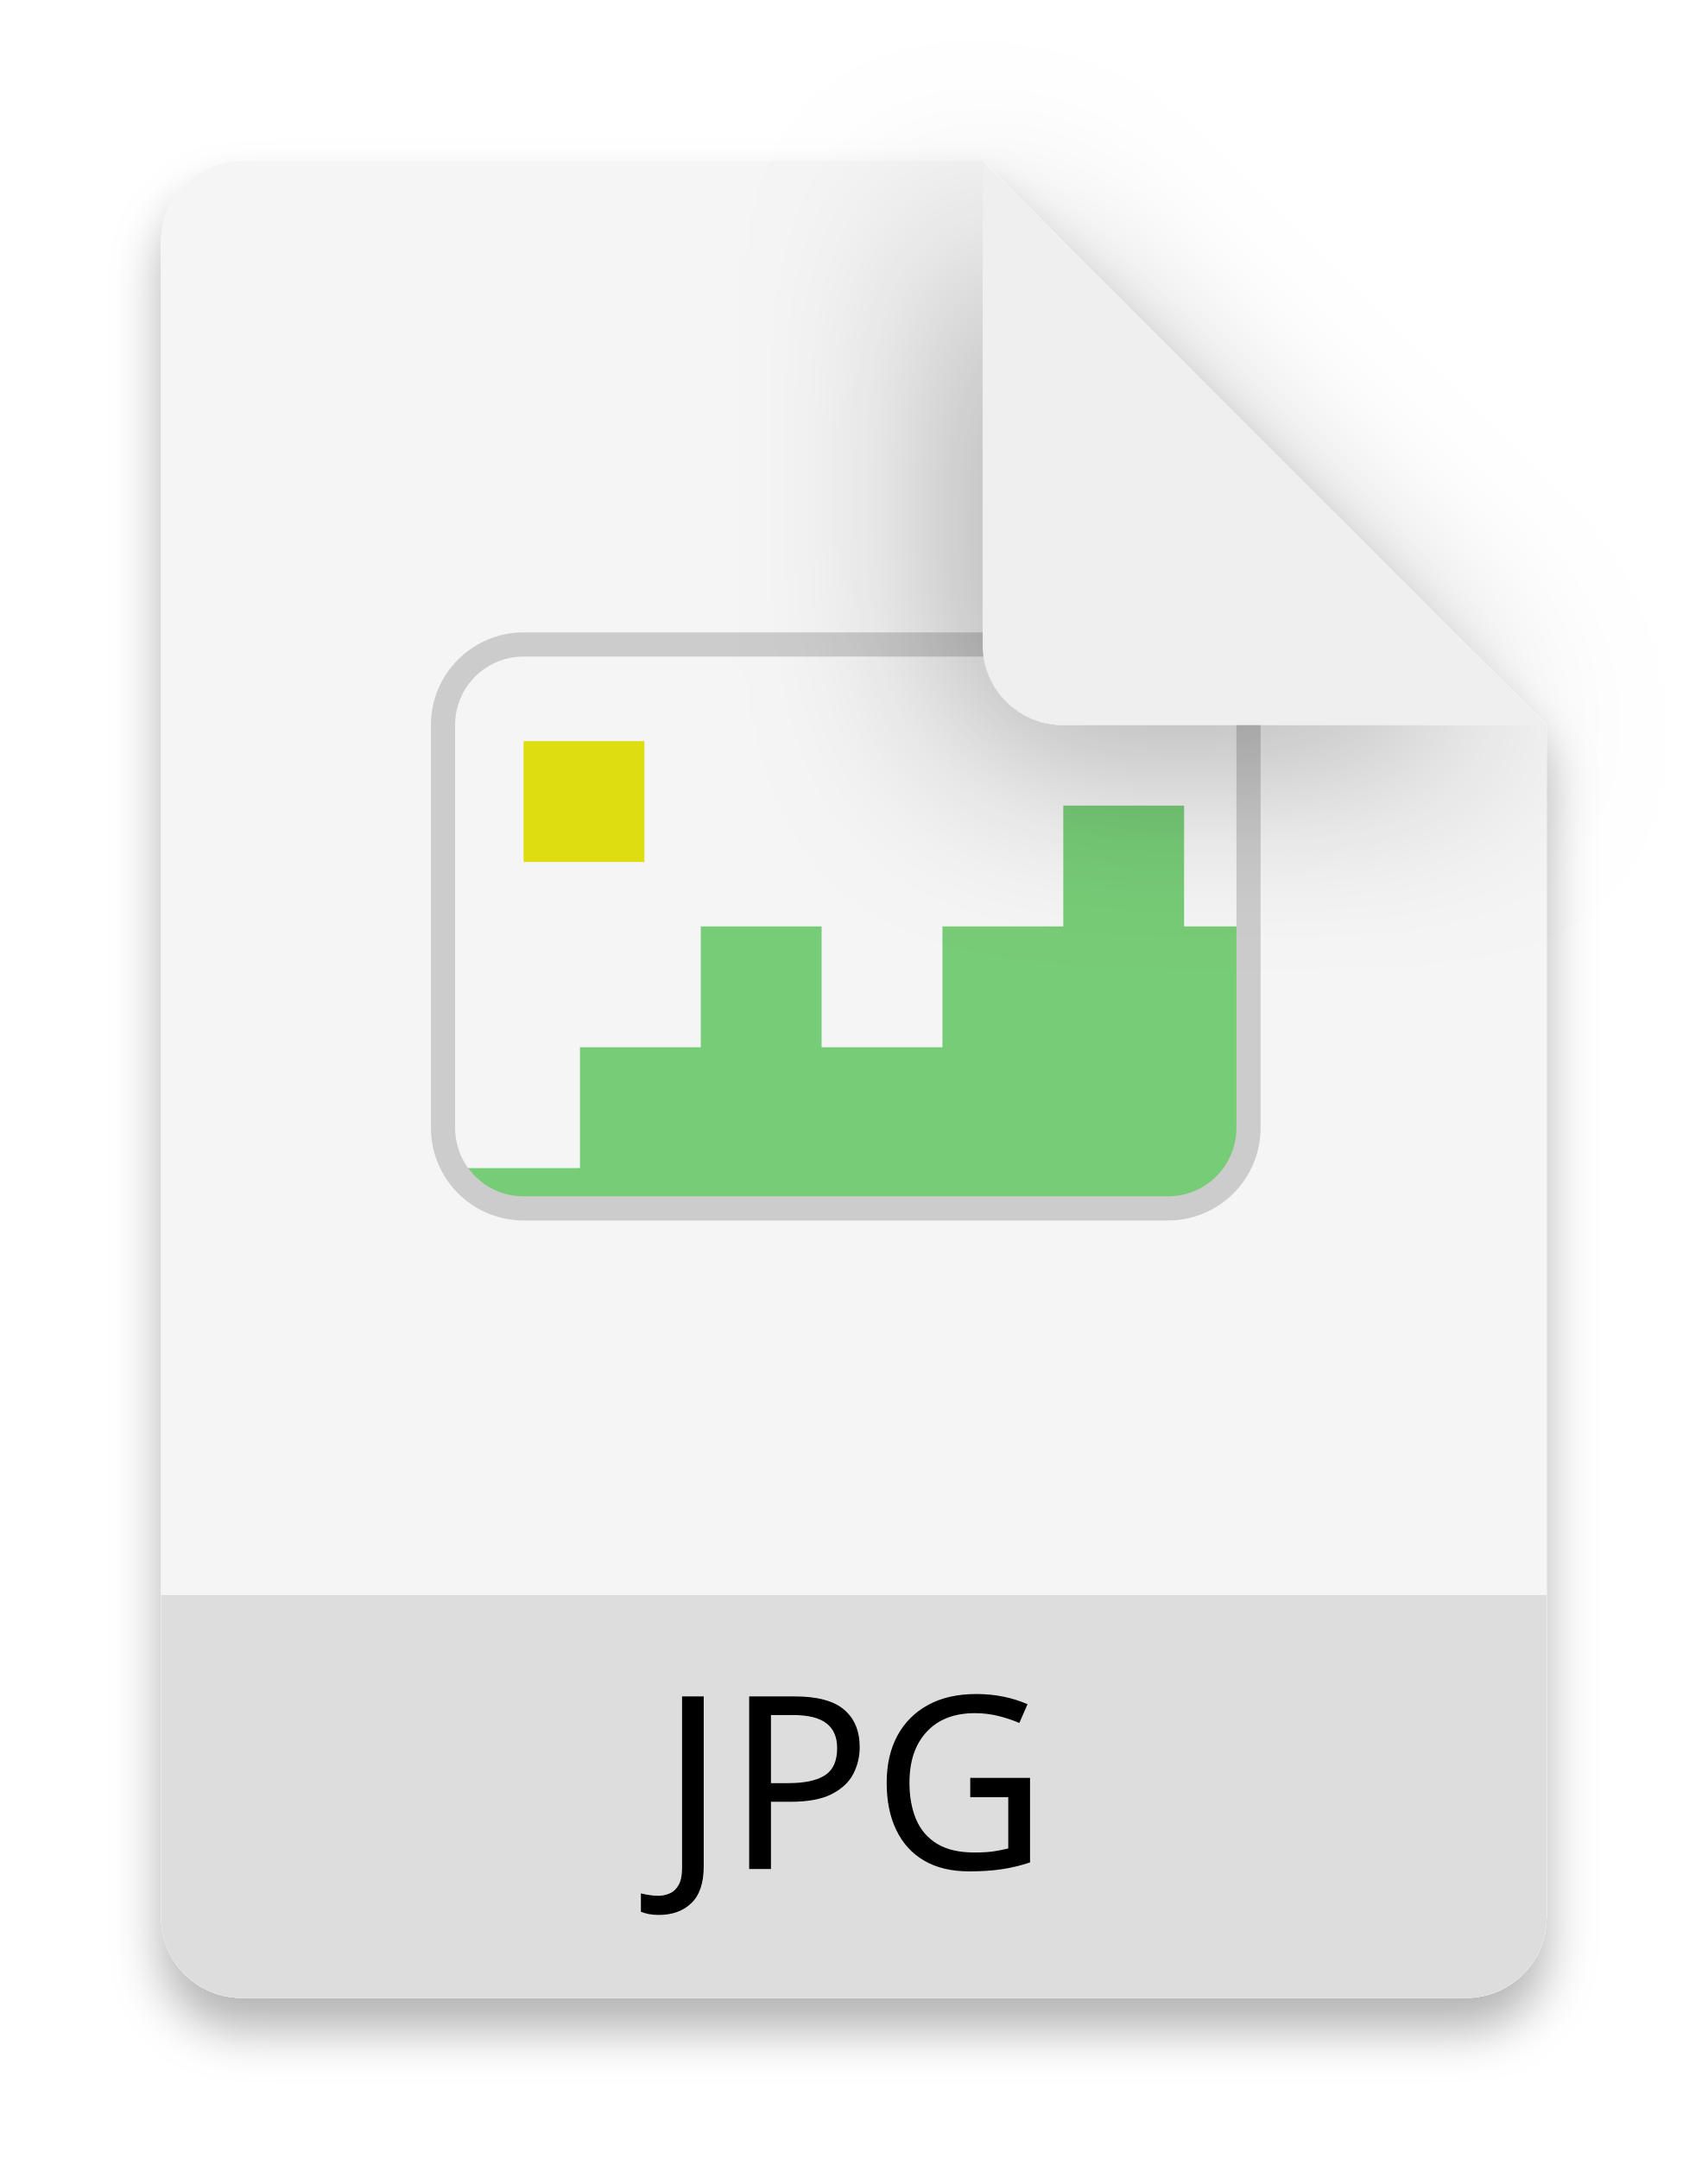
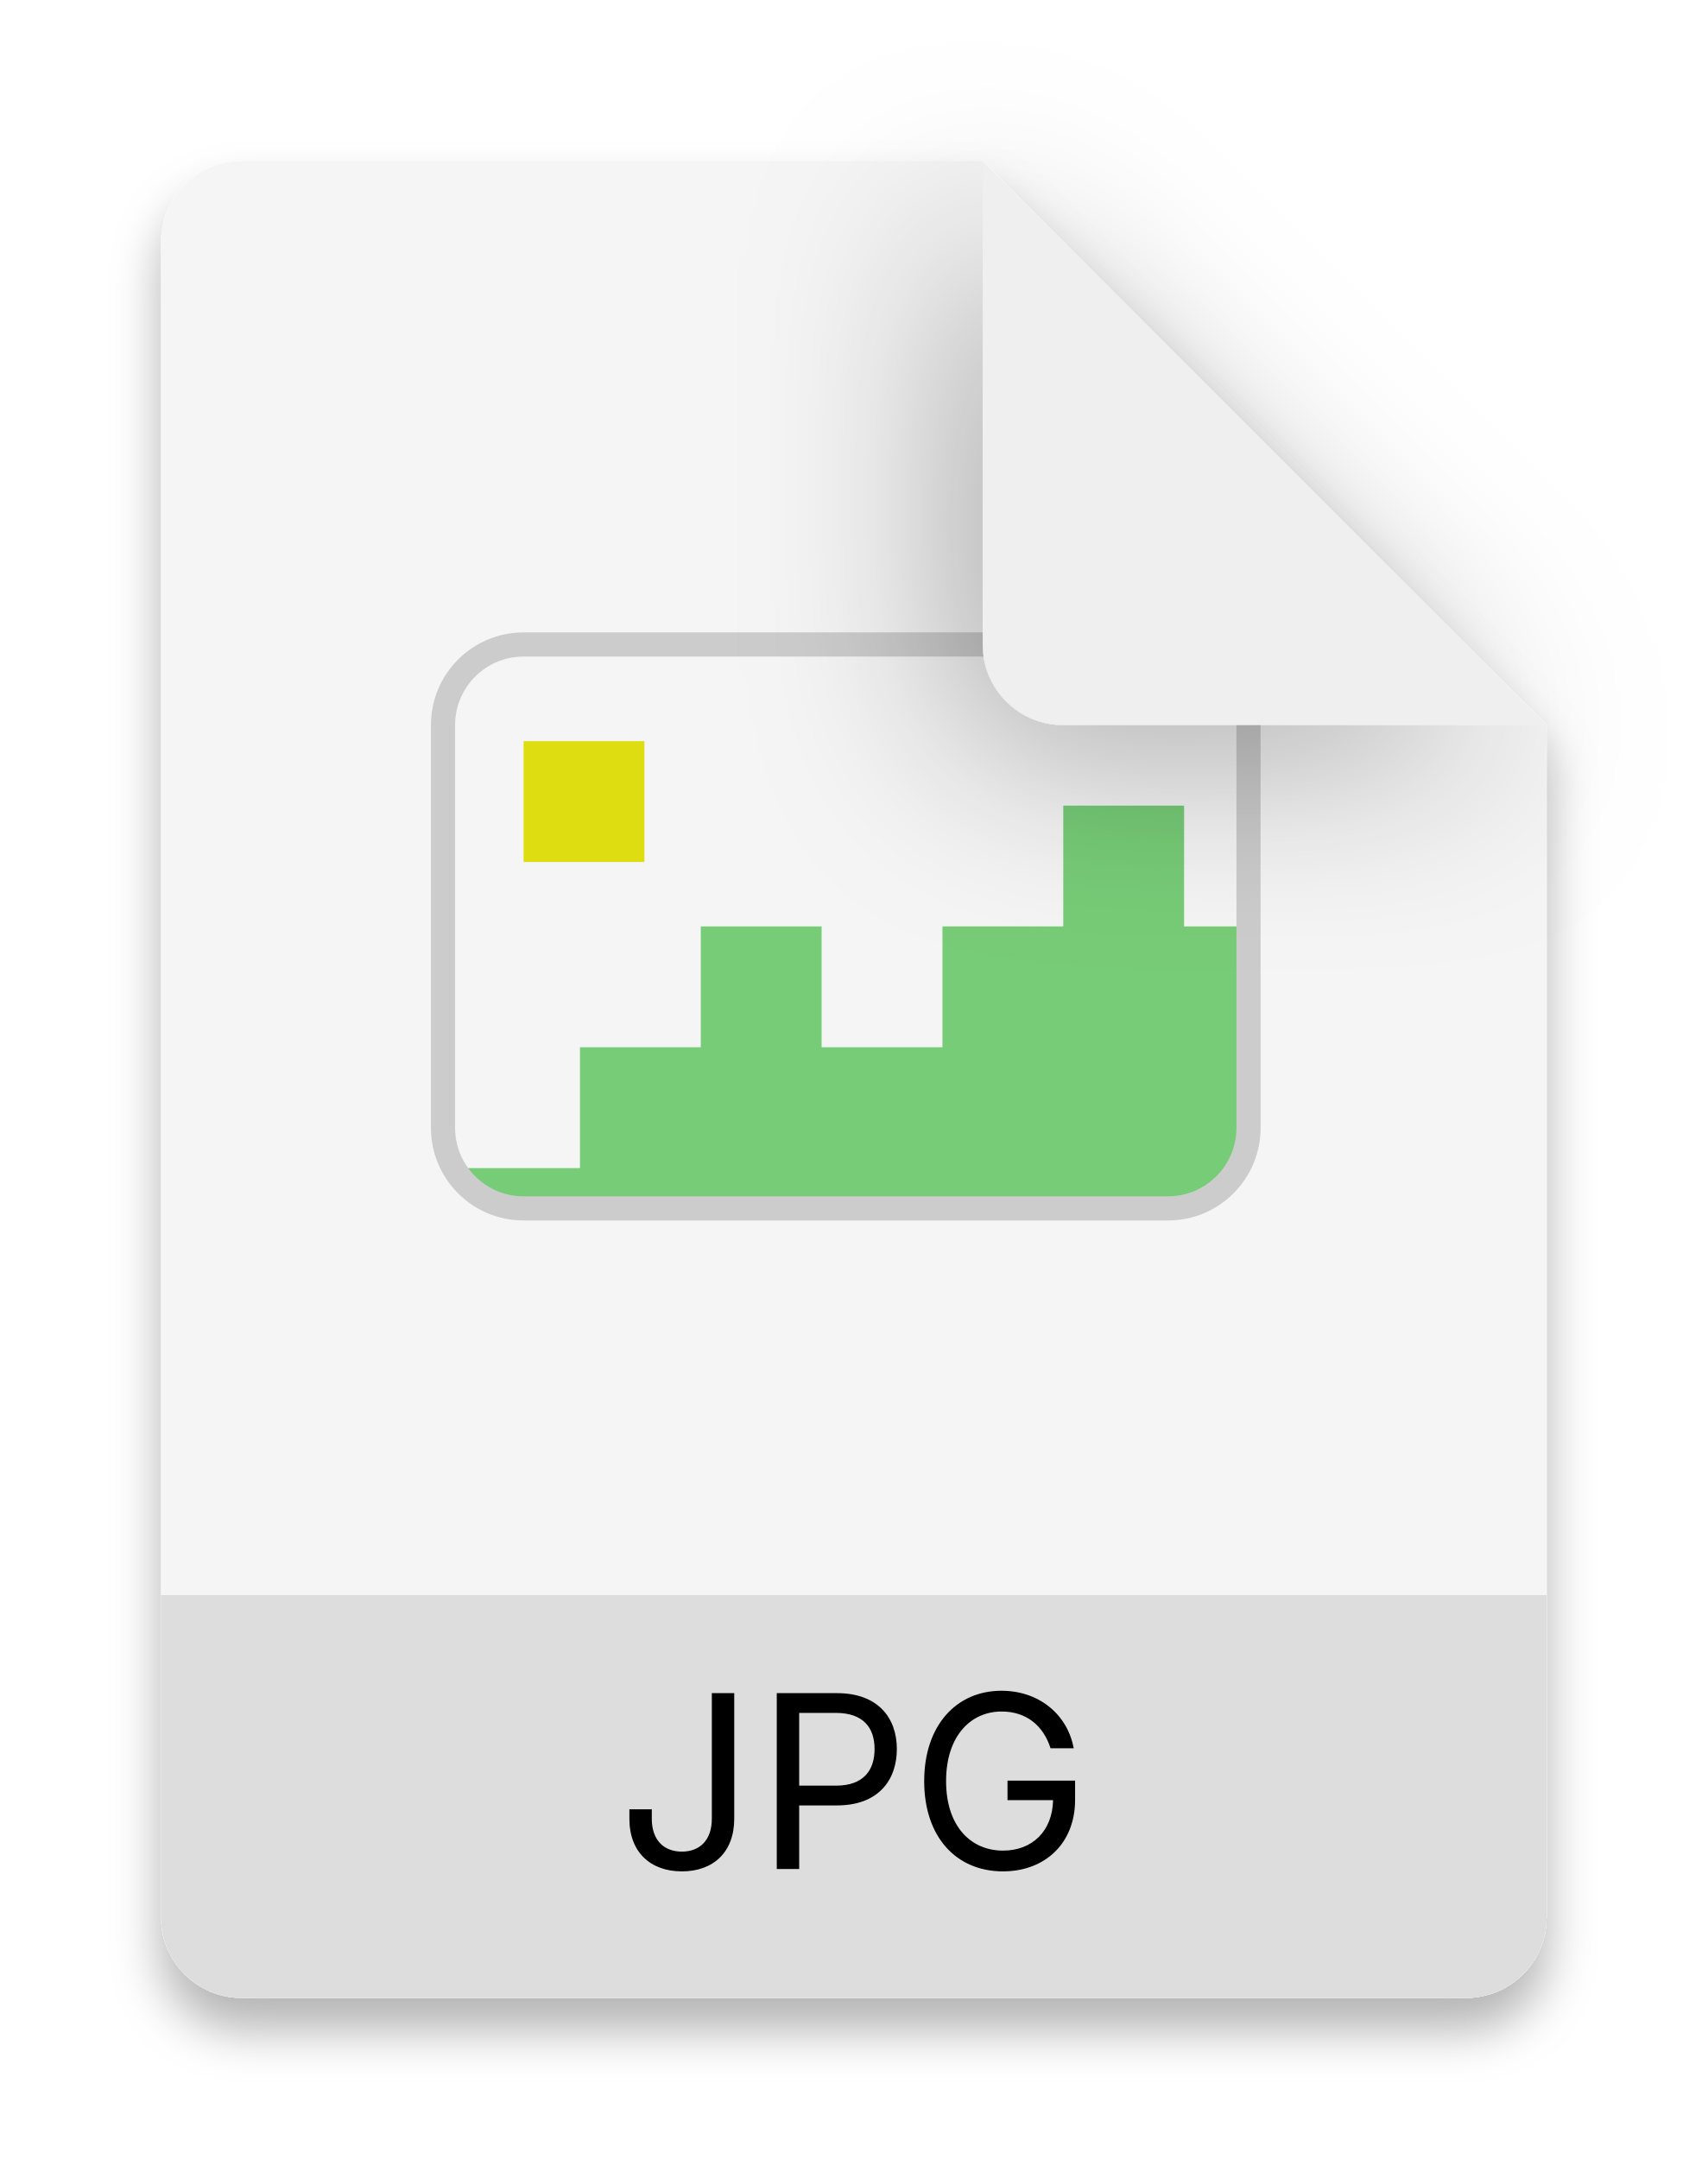
<svg xmlns="http://www.w3.org/2000/svg" width="212" height="268" viewBox="0 0 212 268" version="1">
  <style>
		text {
- 			font: 30px "SF Pro";
+ 			font: 30px "Inter";
		}
	</style>
  <path d="M30,20 h92 l70 70 v148 a10,10 0 0 1 -10,10 h-152 a10,10 0 0 1 -10,-10 v-208 a10,10 0 0 1 10,-10 z" fill="#F5F5F5" style="filter: drop-shadow(0px 4px 3px rgba(0, 0, 0, 0.3));" />
  <path d="M57,145 h15 v-15 h15 v-15 h15 v15 h15 v-15 h15 v-15 h15 v15 h8 v28 l-7,7 h-86 " fill="#7C7" />
  <path d="M65,92 h15 v15 h-15" fill="#DD1" />
  <path d="M65,80 h80 a10,10 0 0 1 10,10 v50 a10,10 0 0 1 -10,10 h-80 a10,10 0 0 1 -10,-10 v-50 a10,10 0 0 1 10,-10" fill="none" stroke-width="3px" stroke="#CCC" />
  <path d="M122,20 l70 70 h-60 a10,10 0 0 1 -10,-10" fill="#EFEFEF" style="filter: drop-shadow(-4px 4px 12px rgba(0, 0, 0, 0.3));" />
  <path d="M20,198 h172 v40 a10,10 0 0 1 -10,10 h-152 a10,10 0 0 1 -10,-10" fill="#DDD" />
  <text x="106" y="232" text-anchor="middle">JPG</text>
</svg>
